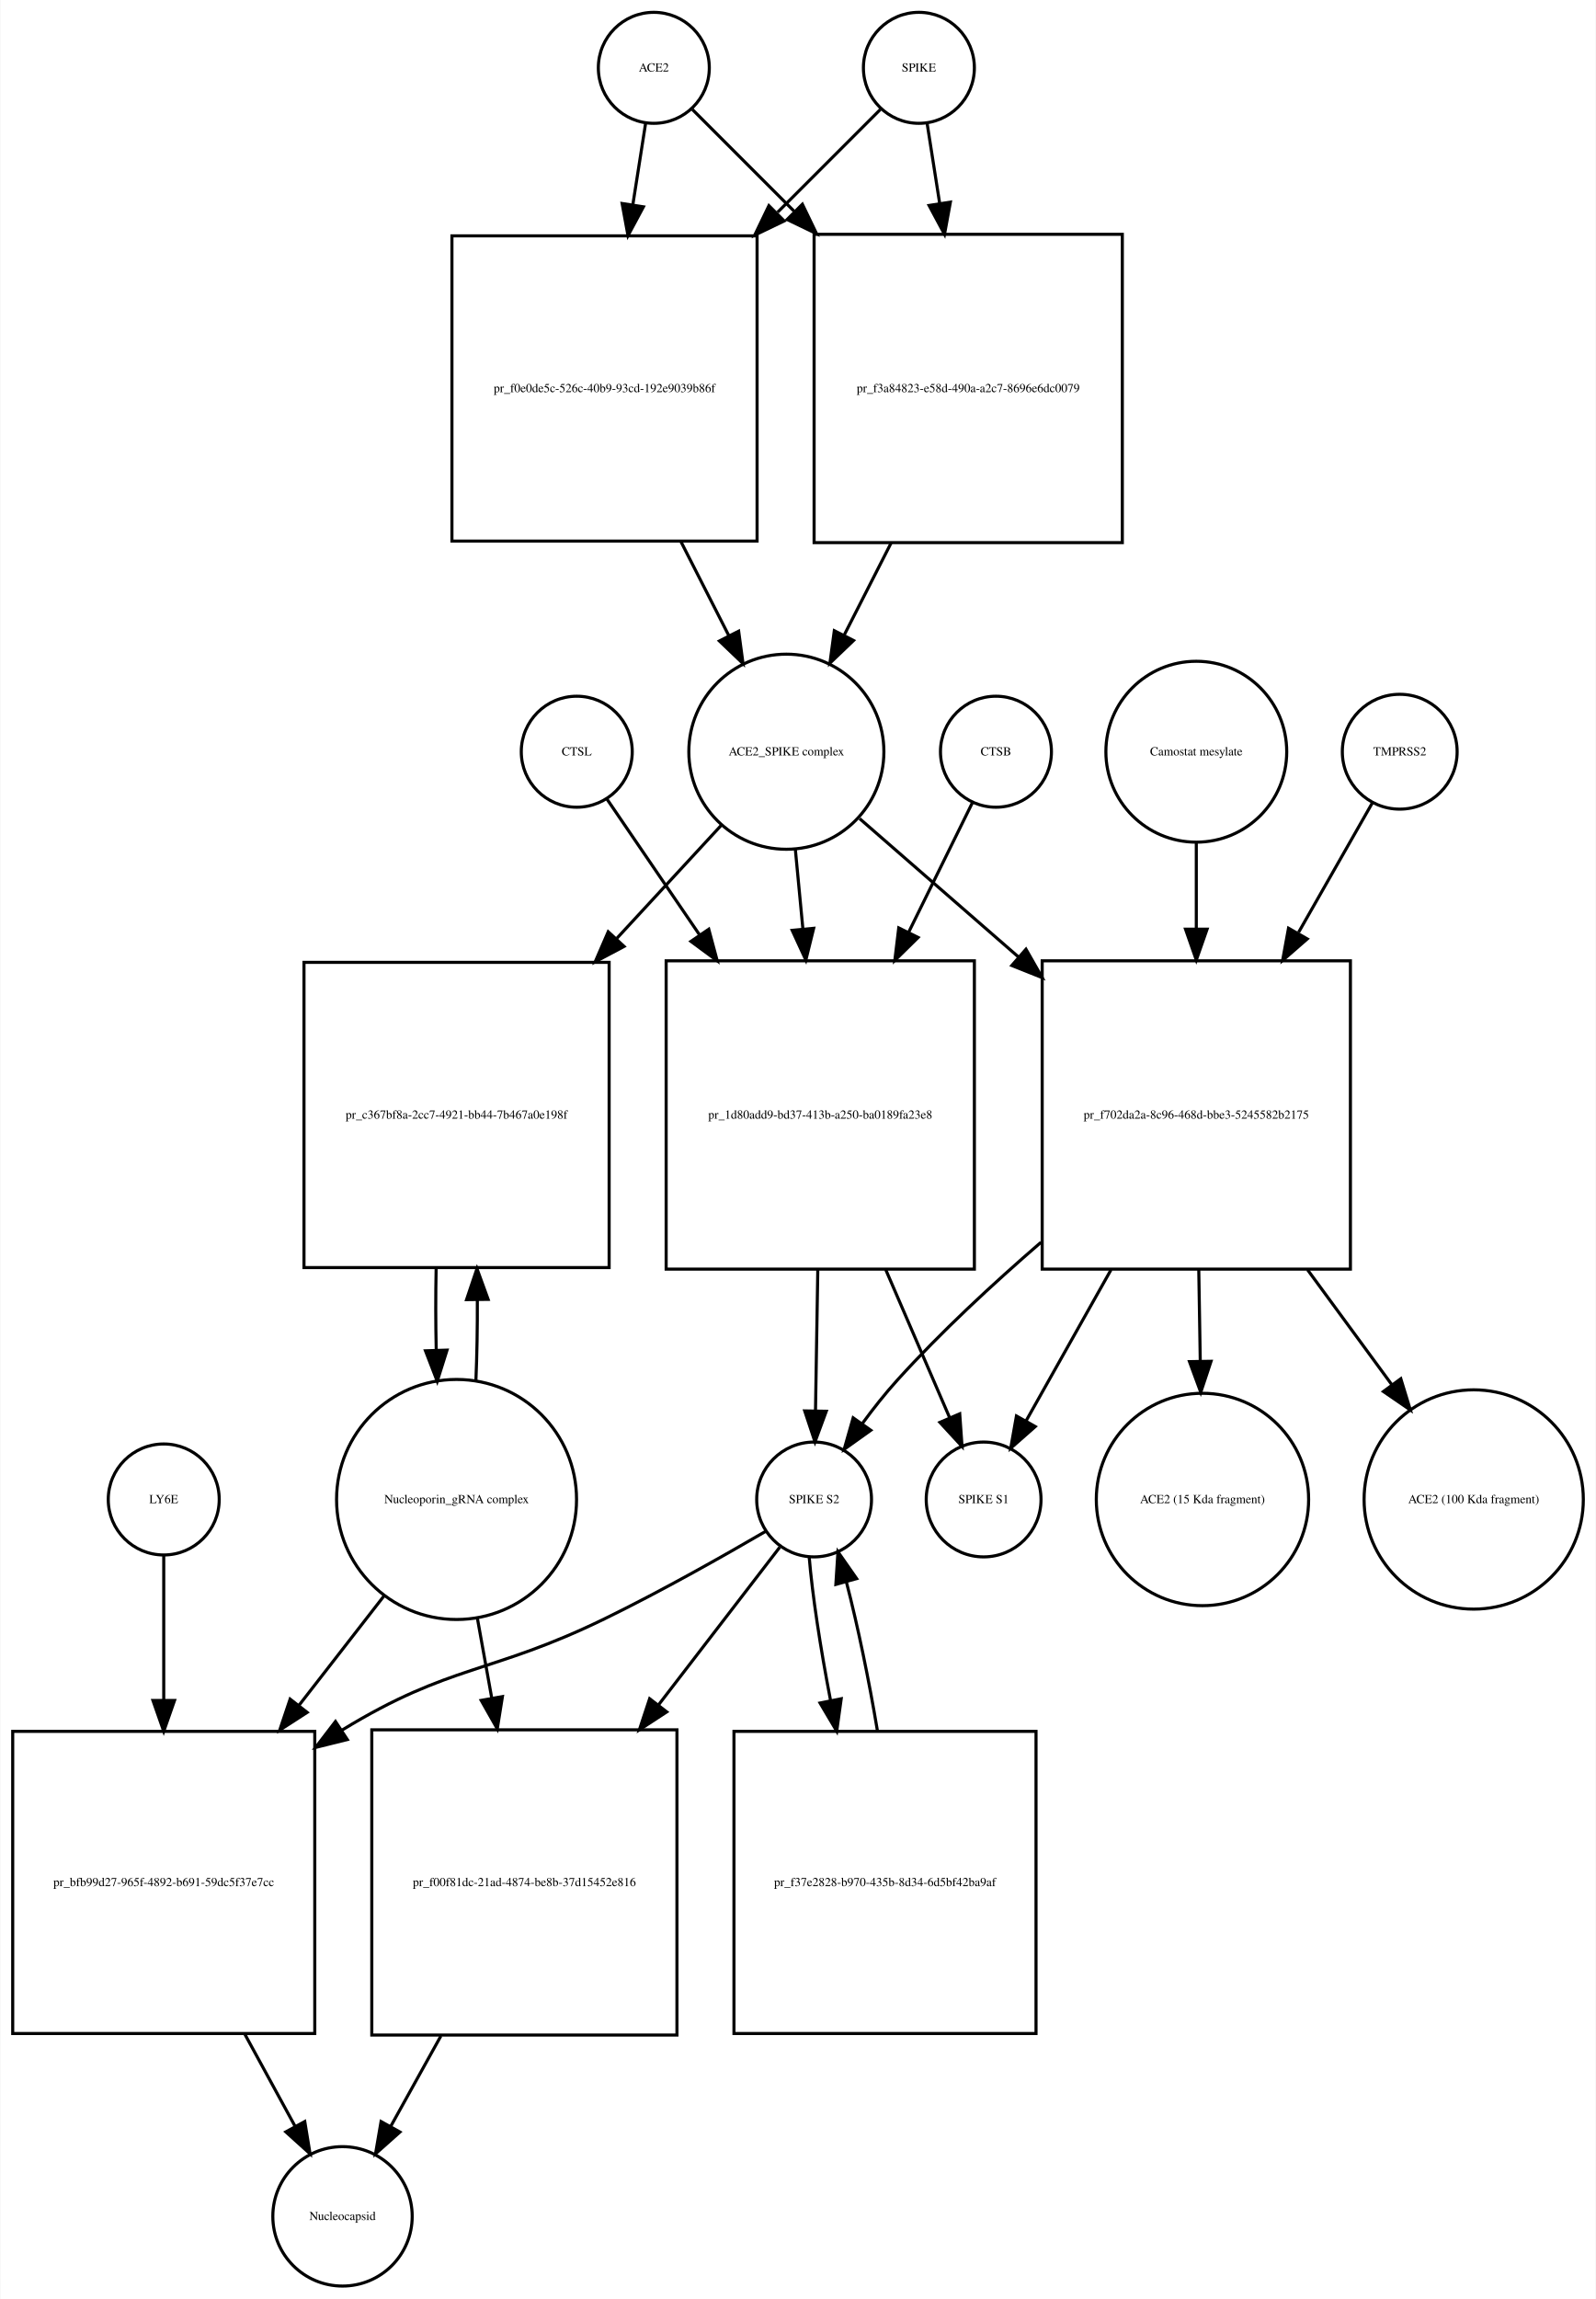
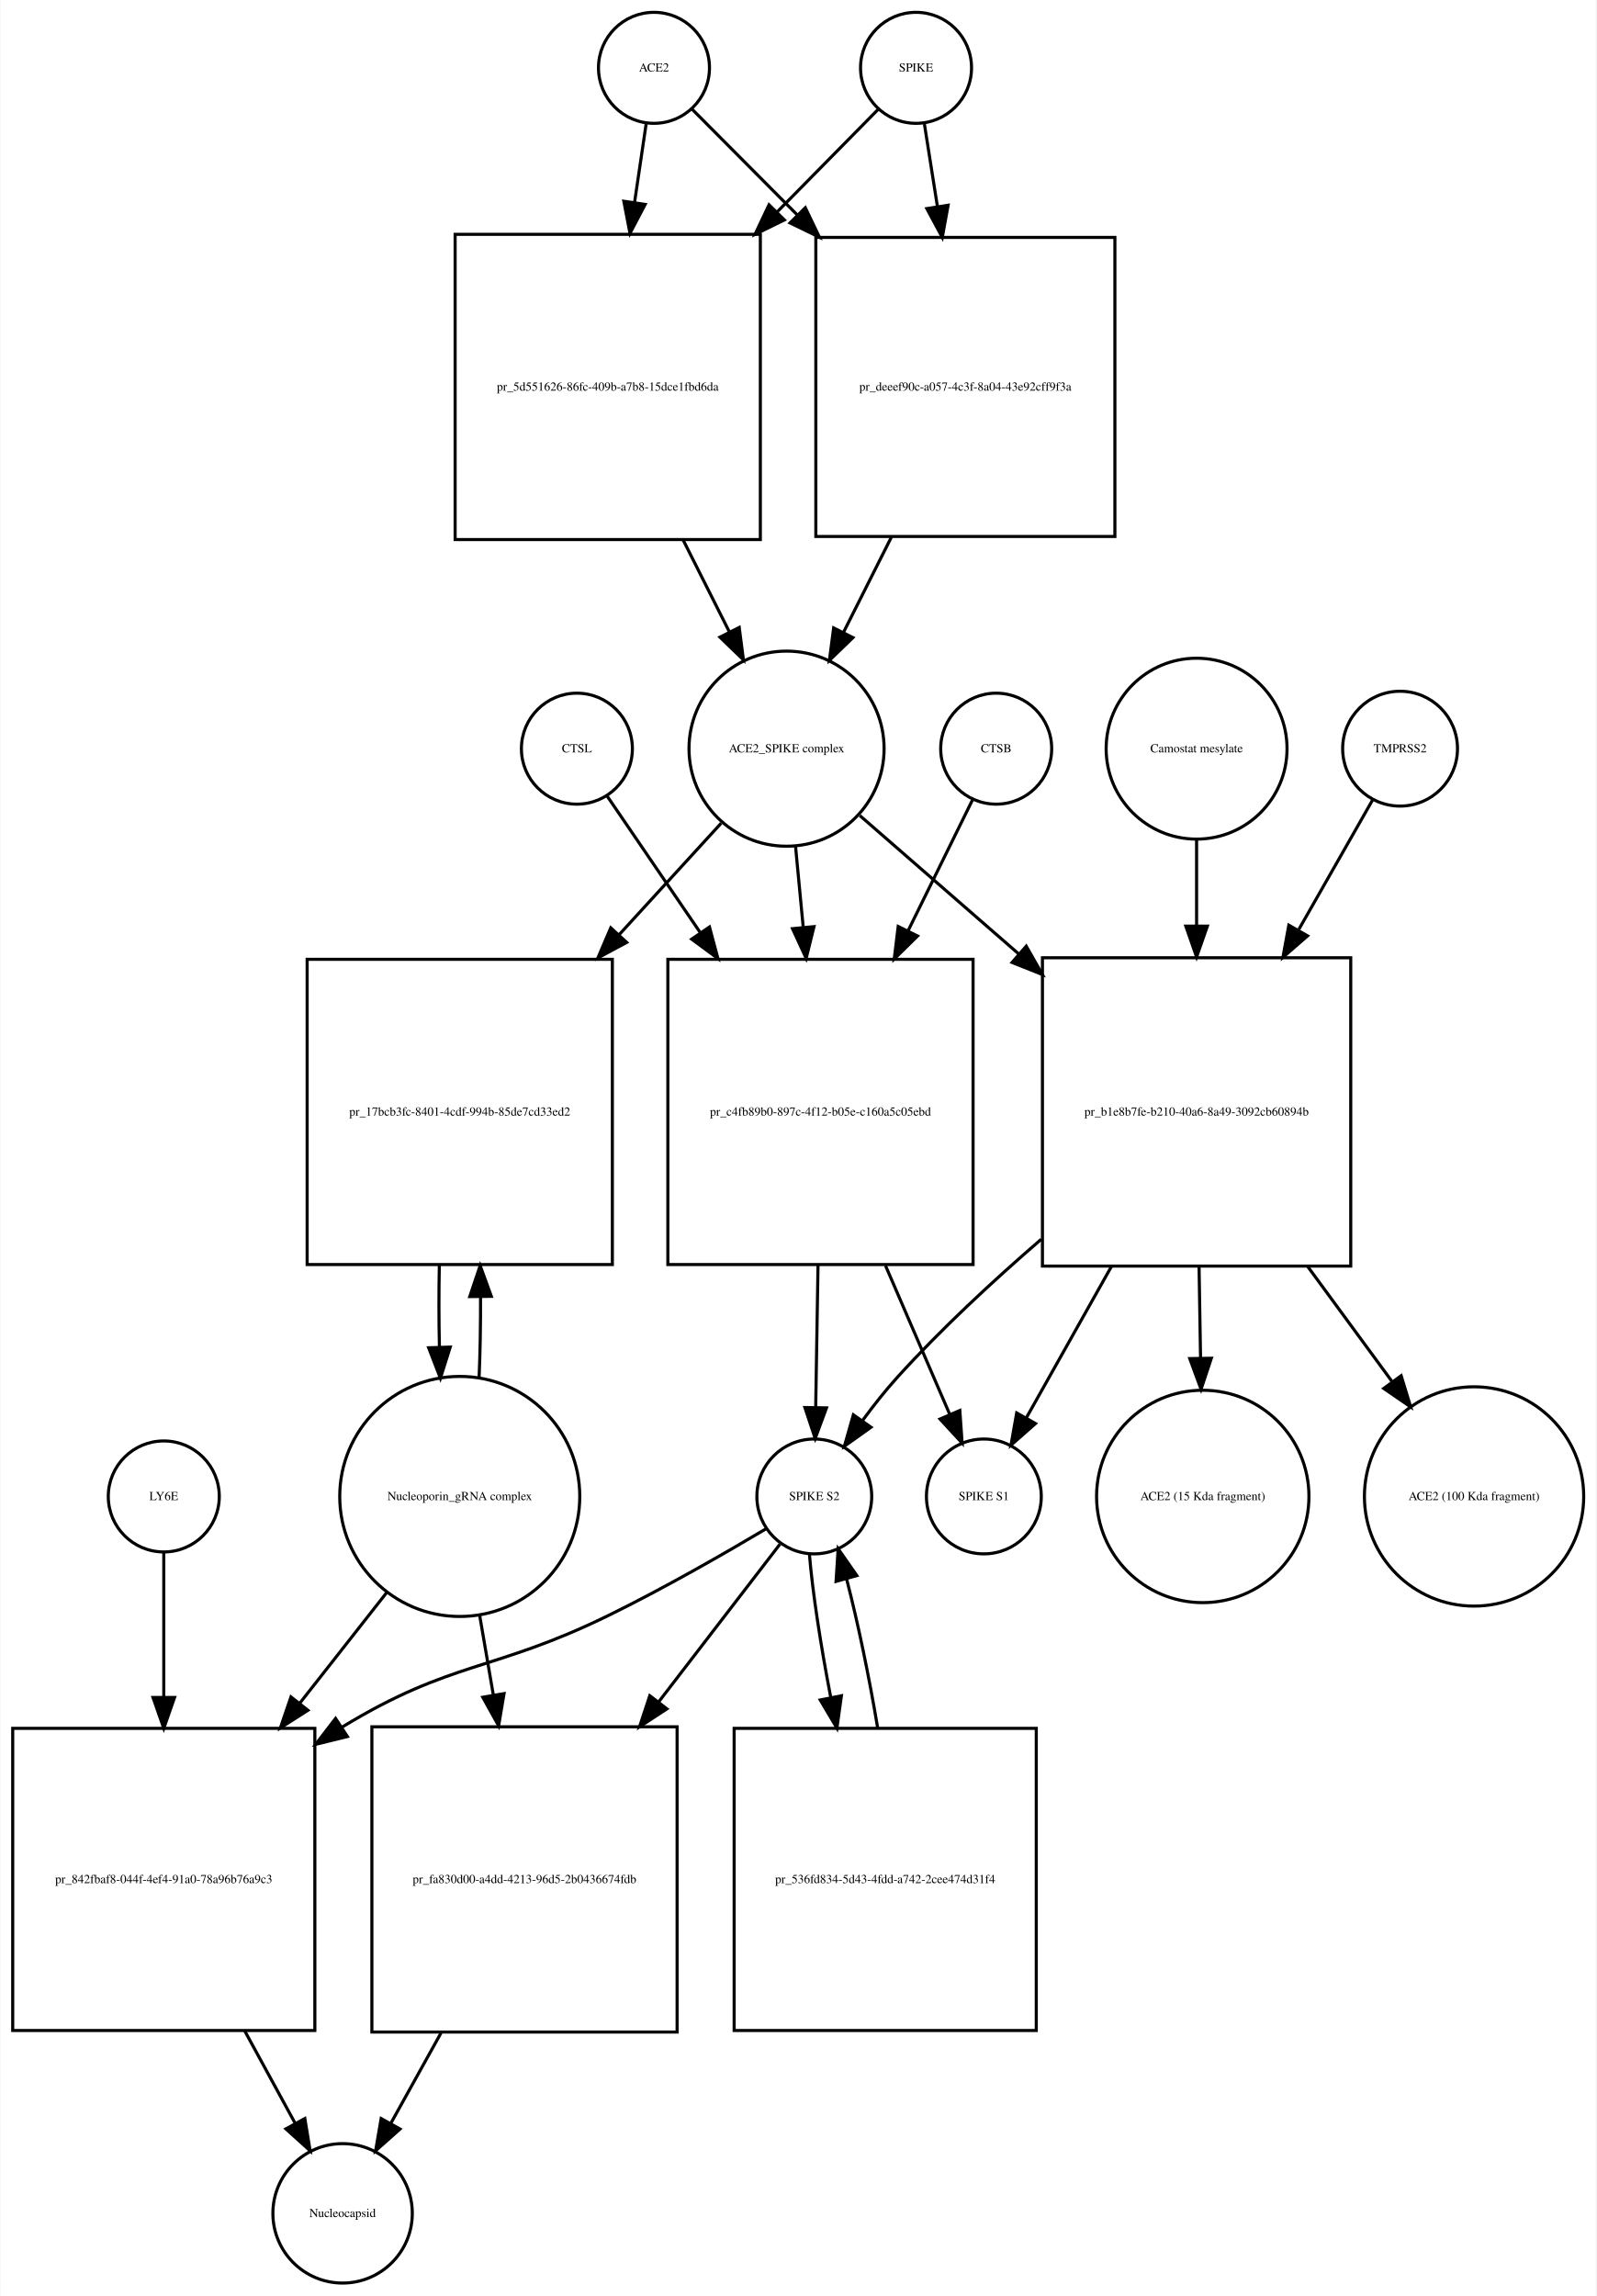
- <svg xmlns="http://www.w3.org/2000/svg" width="518pt" height="746pt" viewBox="0.00 0.00 517.53 745.68">
-   <g id="graph0" class="graph" transform="scale(1 1) rotate(0) translate(4 741.676)">
-     <polygon fill="white" stroke="none" points="-4,4 -4,-741.676 513.532,-741.676 513.532,4 -4,4" />
+ <svg xmlns="http://www.w3.org/2000/svg" width="518pt" height="745pt" viewBox="0.00 0.00 517.53 744.68">
+   <g id="graph0" class="graph" transform="scale(1 1) rotate(0) translate(4 740.676)">
+     <polygon fill="white" stroke="none" points="-4,4 -4,-740.676 513.532,-740.676 513.532,4 -4,4" />
    <g id="node1" class="node">
-       <ellipse fill="none" stroke="black" cx="208" cy="-719.676" rx="18" ry="18" />
-       <text text-anchor="middle" x="208" y="-718.476" font-family="Times,serif" font-size="4.00">ACE2</text>
+       <ellipse fill="none" stroke="black" cx="208" cy="-718.676" rx="18" ry="18" />
+       <text text-anchor="middle" x="208" y="-717.476" font-family="Times,serif" font-size="4.00">ACE2</text>
    </g>
    <g id="node2" class="node">
-       <polygon fill="none" stroke="black" points="241.5,-665.176 142.5,-665.176 142.5,-566.176 241.5,-566.176 241.5,-665.176" />
-       <text text-anchor="middle" x="192" y="-614.476" font-family="Times,serif" font-size="4.00">pr_f0e0de5c-526c-40b9-93cd-192e9039b86f</text>
+       <polygon fill="none" stroke="black" points="242.5,-664.676 143.5,-664.676 143.5,-565.676 242.5,-565.676 242.5,-664.676" />
+       <text text-anchor="middle" x="193" y="-613.976" font-family="Times,serif" font-size="4.00">pr_5d551626-86fc-409b-a7b8-15dce1fbd6da</text>
    </g>
    <g id="edge1" class="edge">
-       <path fill="none" stroke="black" d="M205.358,-701.833C204.185,-694.358 202.729,-685.071 201.212,-675.404" />
-       <polygon fill="black" stroke="black" points="204.627,-674.59 199.62,-665.254 197.712,-675.675 204.627,-674.59" />
+       <path fill="none" stroke="black" d="M205.455,-700.458C204.387,-693.231 203.077,-684.361 201.711,-675.12" />
+       <polygon fill="black" stroke="black" points="205.141,-674.386 200.216,-665.005 198.216,-675.41 205.141,-674.386" />
    </g>
    <g id="node17" class="node">
-       <polygon fill="none" stroke="black" points="360,-665.676 260,-665.676 260,-565.676 360,-565.676 360,-665.676" />
-       <text text-anchor="middle" x="310" y="-614.476" font-family="Times,serif" font-size="4.00">pr_f3a84823-e58d-490a-a2c7-8696e6dc0079</text>
+       <polygon fill="none" stroke="black" points="357.5,-663.676 260.5,-663.676 260.5,-566.676 357.5,-566.676 357.5,-663.676" />
+       <text text-anchor="middle" x="309" y="-613.976" font-family="Times,serif" font-size="4.00">pr_deeef90c-a057-4c3f-8a04-43e92cff9f3a</text>
    </g>
    <g id="edge2" class="edge">
-       <path fill="none" stroke="black" d="M220.507,-706.169C229.045,-697.631 241.025,-685.651 253.449,-673.227" />
-       <polygon fill="black" stroke="black" points="256.196,-675.43 260.793,-665.884 251.247,-670.48 256.196,-675.43" />
+       <path fill="none" stroke="black" d="M220.385,-705.23C229.185,-696.387 241.677,-683.833 254.514,-670.932" />
+       <polygon fill="black" stroke="black" points="257.088,-673.307 261.661,-663.75 252.126,-668.37 257.088,-673.307" />
    </g>
    <g id="node3" class="node">
      <ellipse fill="none" stroke="black" cx="251" cy="-497.856" rx="31.641" ry="31.641" />
      <text text-anchor="middle" x="251" y="-496.656" font-family="Times,serif" font-size="4.00">ACE2_SPIKE complex</text>
    </g>
    <g id="edge3" class="edge">
-       <path fill="none" stroke="black" d="M216.85,-565.894C222.053,-555.681 227.454,-545.079 232.383,-535.403" />
-       <polygon fill="black" stroke="black" points="235.522,-536.951 236.942,-526.452 229.285,-533.774 235.522,-536.951" />
+       <path fill="none" stroke="black" d="M217.429,-565.604C222.444,-555.633 227.647,-545.289 232.416,-535.806" />
+       <polygon fill="black" stroke="black" points="235.651,-537.164 237.018,-526.657 229.398,-534.018 235.651,-537.164" />
    </g>
    <g id="node6" class="node">
-       <polygon fill="none" stroke="black" points="193.5,-429.537 94.5,-429.537 94.5,-330.537 193.5,-330.537 193.5,-429.537" />
-       <text text-anchor="middle" x="144" y="-378.837" font-family="Times,serif" font-size="4.00">pr_c367bf8a-2cc7-4921-bb44-7b467a0e198f</text>
+       <polygon fill="none" stroke="black" points="194.5,-429.537 95.5,-429.537 95.5,-330.537 194.5,-330.537 194.5,-429.537" />
+       <text text-anchor="middle" x="145" y="-378.837" font-family="Times,serif" font-size="4.00">pr_17bcb3fc-8401-4cdf-994b-85de7cd33ed2</text>
    </g>
    <g id="edge4" class="edge">
-       <path fill="none" stroke="black" d="M229.86,-473.974C220.085,-463.393 208.001,-450.313 196.017,-437.341" />
-       <polygon fill="black" stroke="black" points="198.347,-434.705 188.99,-429.735 193.205,-439.455 198.347,-434.705" />
+       <path fill="none" stroke="black" d="M229.804,-473.697C220.208,-463.212 208.405,-450.315 196.687,-437.512" />
+       <polygon fill="black" stroke="black" points="199.149,-435.018 189.816,-430.004 193.985,-439.744 199.149,-435.018" />
    </g>
    <g id="node7" class="node">
-       <polygon fill="none" stroke="black" points="312,-430.037 212,-430.037 212,-330.037 312,-330.037 312,-430.037" />
-       <text text-anchor="middle" x="262" y="-378.837" font-family="Times,serif" font-size="4.00">pr_1d80add9-bd37-413b-a250-ba0189fa23e8</text>
+       <polygon fill="none" stroke="black" points="311.5,-429.537 212.5,-429.537 212.5,-330.537 311.5,-330.537 311.5,-429.537" />
+       <text text-anchor="middle" x="262" y="-378.837" font-family="Times,serif" font-size="4.00">pr_c4fb89b0-897c-4f12-b05e-c160a5c05ebd</text>
    </g>
    <g id="edge5" class="edge">
-       <path fill="none" stroke="black" d="M253.919,-466.123C254.677,-458.138 255.52,-449.261 256.368,-440.339" />
-       <polygon fill="black" stroke="black" points="259.861,-440.58 257.322,-430.294 252.892,-439.918 259.861,-440.58" />
+       <path fill="none" stroke="black" d="M253.919,-466.123C254.687,-458.04 255.541,-449.044 256.399,-440.013" />
+       <polygon fill="black" stroke="black" points="259.903,-440.135 257.364,-429.849 252.934,-439.473 259.903,-440.135" />
    </g>
    <g id="node12" class="node">
      <polygon fill="none" stroke="black" points="434,-430.037 334,-430.037 334,-330.037 434,-330.037 434,-430.037" />
-       <text text-anchor="middle" x="384" y="-378.837" font-family="Times,serif" font-size="4.00">pr_f702da2a-8c96-468d-bbe3-5245582b2175</text>
+       <text text-anchor="middle" x="384" y="-378.837" font-family="Times,serif" font-size="4.00">pr_b1e8b7fe-b210-40a6-8a49-3092cb60894b</text>
    </g>
    <g id="edge6" class="edge">
      <path fill="none" stroke="black" d="M274.778,-476.15C289.161,-463.625 308.168,-447.073 326.289,-431.293" />
      <polygon fill="black" stroke="black" points="328.742,-433.798 333.985,-424.591 324.145,-428.519 328.742,-433.798" />
    </g>
    <g id="node4" class="node">
-       <ellipse fill="none" stroke="black" cx="294" cy="-719.676" rx="18" ry="18" />
-       <text text-anchor="middle" x="294" y="-718.476" font-family="Times,serif" font-size="4.00">SPIKE</text>
+       <ellipse fill="none" stroke="black" cx="293" cy="-718.676" rx="18" ry="18" />
+       <text text-anchor="middle" x="293" y="-717.476" font-family="Times,serif" font-size="4.00">SPIKE</text>
    </g>
    <g id="edge7" class="edge">
-       <path fill="none" stroke="black" d="M281.493,-706.169C272.866,-697.542 260.725,-685.402 248.163,-672.839" />
-       <polygon fill="black" stroke="black" points="250.287,-670.013 240.741,-665.417 245.337,-674.963 250.287,-670.013" />
+       <path fill="none" stroke="black" d="M280.738,-705.23C272.28,-696.646 260.378,-684.565 248.062,-672.064" />
+       <polygon fill="black" stroke="black" points="250.297,-669.345 240.785,-664.678 245.31,-674.258 250.297,-669.345" />
    </g>
    <g id="edge8" class="edge">
-       <path fill="none" stroke="black" d="M296.642,-701.833C297.801,-694.442 299.239,-685.279 300.737,-675.73" />
-       <polygon fill="black" stroke="black" points="304.218,-676.119 302.31,-665.697 297.303,-675.034 304.218,-676.119" />
+       <path fill="none" stroke="black" d="M295.714,-700.458C296.905,-692.902 298.379,-683.551 299.908,-673.856" />
+       <polygon fill="black" stroke="black" points="303.41,-674.113 301.51,-663.69 296.496,-673.023 303.41,-674.113" />
    </g>
    <g id="node5" class="node">
-       <ellipse fill="none" stroke="black" cx="144" cy="-255.322" rx="38.929" ry="38.929" />
-       <text text-anchor="middle" x="144" y="-254.122" font-family="Times,serif" font-size="4.00">Nucleoporin_gRNA complex </text>
+       <ellipse fill="none" stroke="black" cx="145" cy="-255.322" rx="38.929" ry="38.929" />
+       <text text-anchor="middle" x="145" y="-254.122" font-family="Times,serif" font-size="4.00">Nucleoporin_gRNA complex </text>
    </g>
    <g id="edge9" class="edge">
-       <path fill="none" stroke="black" d="M150.268,-293.66C150.621,-302.023 150.78,-311.093 150.745,-320.093" />
-       <polygon fill="black" stroke="black" points="147.245,-320.143 150.624,-330.184 154.244,-320.227 147.245,-320.143" />
+       <path fill="none" stroke="black" d="M151.268,-293.66C151.621,-302.023 151.78,-311.093 151.745,-320.093" />
+       <polygon fill="black" stroke="black" points="148.245,-320.143 151.624,-330.184 155.244,-320.227 148.245,-320.143" />
    </g>
    <g id="node18" class="node">
      <polygon fill="none" stroke="black" points="98,-180.108 7.10543e-15,-180.108 7.10543e-15,-82.108 98,-82.108 98,-180.108" />
-       <text text-anchor="middle" x="49" y="-129.908" font-family="Times,serif" font-size="4.00">pr_bfb99d27-965f-4892-b691-59dc5f37e7cc</text>
+       <text text-anchor="middle" x="49" y="-129.908" font-family="Times,serif" font-size="4.00">pr_842fbaf8-044f-4ef4-91a0-78a96b76a9c3</text>
    </g>
    <g id="edge10" class="edge">
-       <path fill="none" stroke="black" d="M120.517,-224.112C112.133,-213.327 102.395,-200.8 92.855,-188.526" />
-       <polygon fill="black" stroke="black" points="95.53,-186.265 86.63,-180.518 90.004,-190.561 95.53,-186.265" />
+       <path fill="none" stroke="black" d="M121.516,-224.426C112.955,-213.527 102.973,-200.819 93.201,-188.379" />
+       <polygon fill="black" stroke="black" points="95.757,-185.967 86.828,-180.265 90.252,-190.291 95.757,-185.967" />
    </g>
    <g id="node22" class="node">
      <polygon fill="none" stroke="black" points="215.5,-180.608 116.5,-180.608 116.5,-81.608 215.5,-81.608 215.5,-180.608" />
-       <text text-anchor="middle" x="166" y="-129.908" font-family="Times,serif" font-size="4.00">pr_f00f81dc-21ad-4874-be8b-37d15452e816</text>
+       <text text-anchor="middle" x="166" y="-129.908" font-family="Times,serif" font-size="4.00">pr_fa830d00-a4dd-4213-96d5-2b0436674fdb</text>
    </g>
    <g id="edge11" class="edge">
-       <path fill="none" stroke="black" d="M150.72,-216.99C152.208,-208.728 153.819,-199.778 155.418,-190.894" />
-       <polygon fill="black" stroke="black" points="158.884,-191.394 157.211,-180.932 151.995,-190.154 158.884,-191.394" />
+       <path fill="none" stroke="black" d="M151.415,-216.99C152.835,-208.728 154.372,-199.778 155.899,-190.894" />
+       <polygon fill="black" stroke="black" points="159.367,-191.38 157.611,-180.932 152.468,-190.195 159.367,-191.38" />
    </g>
    <g id="edge12" class="edge">
-       <path fill="none" stroke="black" d="M137.376,-330.184C137.199,-321.536 137.208,-312.542 137.403,-303.928" />
-       <polygon fill="black" stroke="black" points="140.91,-303.767 137.732,-293.66 133.913,-303.543 140.91,-303.767" />
+       <path fill="none" stroke="black" d="M138.376,-330.184C138.199,-321.536 138.208,-312.542 138.403,-303.928" />
+       <polygon fill="black" stroke="black" points="141.91,-303.767 138.732,-293.66 134.913,-303.543 141.91,-303.767" />
    </g>
    <g id="node8" class="node">
      <ellipse fill="none" stroke="black" cx="260" cy="-255.322" rx="18.623" ry="18.623" />
      <text text-anchor="middle" x="260" y="-254.122" font-family="Times,serif" font-size="4.00">SPIKE S2</text>
    </g>
    <g id="edge13" class="edge">
-       <path fill="none" stroke="black" d="M261.198,-329.831C260.944,-314.257 260.673,-297.595 260.452,-284.079" />
-       <polygon fill="black" stroke="black" points="263.951,-283.936 260.288,-273.994 256.952,-284.05 263.951,-283.936" />
+       <path fill="none" stroke="black" d="M261.204,-330.184C260.949,-314.573 260.677,-297.835 260.455,-284.246" />
+       <polygon fill="black" stroke="black" points="263.952,-284.046 260.29,-274.105 256.953,-284.16 263.952,-284.046" />
    </g>
    <g id="node11" class="node">
      <ellipse fill="none" stroke="black" cx="315" cy="-255.322" rx="18.623" ry="18.623" />
      <text text-anchor="middle" x="315" y="-254.122" font-family="Times,serif" font-size="4.00">SPIKE S1</text>
    </g>
    <g id="edge14" class="edge">
-       <path fill="none" stroke="black" d="M283.252,-329.831C290.343,-313.412 297.957,-295.784 303.95,-281.907" />
-       <polygon fill="black" stroke="black" points="307.245,-283.105 307.997,-272.537 300.819,-280.329 307.245,-283.105" />
+       <path fill="none" stroke="black" d="M283.099,-330.184C290.207,-313.726 297.857,-296.015 303.883,-282.062" />
+       <polygon fill="black" stroke="black" points="307.201,-283.207 307.953,-272.639 300.775,-280.431 307.201,-283.207" />
    </g>
    <g id="edge15" class="edge">
-       <path fill="none" stroke="black" d="M244.313,-245.001C230.69,-237.056 210.324,-225.539 192,-216.608 155.121,-198.634 142.007,-202.001 107,-180.608 106.909,-180.553 106.818,-180.497 106.727,-180.441" />
-       <polygon fill="black" stroke="black" points="108.557,-177.456 98.275,-174.9 104.719,-183.31 108.557,-177.456" />
+       <path fill="none" stroke="black" d="M244.571,-244.96C231.165,-236.989 211.109,-225.458 193,-216.608 155.772,-198.415 142.402,-202.14 107,-180.608 106.909,-180.553 106.818,-180.497 106.727,-180.442" />
+       <polygon fill="black" stroke="black" points="108.552,-177.454 98.266,-174.915 104.724,-183.314 108.552,-177.454" />
    </g>
    <g id="node21" class="node">
      <polygon fill="none" stroke="black" points="332,-180.108 234,-180.108 234,-82.108 332,-82.108 332,-180.108" />
-       <text text-anchor="middle" x="283" y="-129.908" font-family="Times,serif" font-size="4.00">pr_f37e2828-b970-435b-8d34-6d5bf42ba9af</text>
+       <text text-anchor="middle" x="283" y="-129.908" font-family="Times,serif" font-size="4.00">pr_536fd834-5d43-4fdd-a742-2cee474d31f4</text>
    </g>
    <g id="edge16" class="edge">
      <path fill="none" stroke="black" d="M258.395,-236.812C259.408,-224.453 262.055,-207.13 265.339,-190.126" />
      <polygon fill="black" stroke="black" points="268.797,-190.685 267.339,-180.191 261.934,-189.304 268.797,-190.685" />
    </g>
    <g id="edge17" class="edge">
      <path fill="none" stroke="black" d="M248.848,-239.823C239.018,-227.043 224.038,-207.566 209.505,-188.672" />
      <polygon fill="black" stroke="black" points="212.192,-186.424 203.321,-180.631 206.644,-190.692 212.192,-186.424" />
    </g>
    <g id="node9" class="node">
      <ellipse fill="none" stroke="black" cx="319" cy="-497.856" rx="18" ry="18" />
      <text text-anchor="middle" x="319" y="-496.656" font-family="Times,serif" font-size="4.00">CTSB</text>
    </g>
    <g id="edge18" class="edge">
-       <path fill="none" stroke="black" d="M311.313,-481.236C305.902,-470.242 298.291,-454.777 290.664,-439.279" />
-       <polygon fill="black" stroke="black" points="293.744,-437.612 286.188,-430.185 287.463,-440.703 293.744,-437.612" />
+       <path fill="none" stroke="black" d="M311.313,-481.236C305.851,-470.139 298.148,-454.486 290.449,-438.843" />
+       <polygon fill="black" stroke="black" points="293.49,-437.095 285.934,-429.668 287.209,-440.186 293.49,-437.095" />
    </g>
    <g id="node10" class="node">
      <ellipse fill="none" stroke="black" cx="183" cy="-497.856" rx="18" ry="18" />
      <text text-anchor="middle" x="183" y="-496.656" font-family="Times,serif" font-size="4.00">CTSL</text>
    </g>
    <g id="edge19" class="edge">
-       <path fill="none" stroke="black" d="M192.687,-482.655C200.336,-471.441 211.55,-455 222.739,-438.596" />
-       <polygon fill="black" stroke="black" points="225.825,-440.283 228.568,-430.05 220.042,-436.339 225.825,-440.283" />
+       <path fill="none" stroke="black" d="M192.687,-482.655C200.371,-471.39 211.653,-454.849 222.893,-438.371" />
+       <polygon fill="black" stroke="black" points="226.004,-440.021 228.747,-429.787 220.221,-436.076 226.004,-440.021" />
    </g>
    <g id="edge20" class="edge">
      <path fill="none" stroke="black" d="M333.611,-338.737C317.967,-325.235 301.134,-309.632 287,-294.037 283.079,-289.711 279.214,-284.81 275.687,-280.008" />
      <polygon fill="black" stroke="black" points="278.39,-277.767 269.765,-271.614 272.67,-281.802 278.39,-277.767" />
    </g>
    <g id="edge21" class="edge">
      <path fill="none" stroke="black" d="M356.333,-329.831C346.889,-313.036 336.734,-294.976 328.853,-280.96" />
      <polygon fill="black" stroke="black" points="331.749,-278.969 323.797,-271.968 325.647,-282.4 331.749,-278.969" />
    </g>
    <g id="node15" class="node">
      <ellipse fill="none" stroke="black" cx="386" cy="-255.322" rx="34.443" ry="34.443" />
      <text text-anchor="middle" x="386" y="-254.122" font-family="Times,serif" font-size="4.00">ACE2 (15 Kda fragment)</text>
    </g>
    <g id="edge22" class="edge">
      <path fill="none" stroke="black" d="M384.802,-329.831C384.962,-320.038 385.128,-309.814 385.285,-300.212" />
      <polygon fill="black" stroke="black" points="388.786,-300.144 385.45,-290.088 381.787,-300.03 388.786,-300.144" />
    </g>
    <g id="node16" class="node">
      <ellipse fill="none" stroke="black" cx="474" cy="-255.322" rx="35.564" ry="35.564" />
      <text text-anchor="middle" x="474" y="-254.122" font-family="Times,serif" font-size="4.00">ACE2 (100 Kda fragment)</text>
    </g>
    <g id="edge23" class="edge">
      <path fill="none" stroke="black" d="M420.088,-329.831C429.218,-317.383 438.857,-304.239 447.421,-292.563" />
      <polygon fill="black" stroke="black" points="450.352,-294.484 453.444,-284.351 444.707,-290.344 450.352,-294.484" />
    </g>
    <g id="node13" class="node">
      <ellipse fill="none" stroke="black" cx="450" cy="-497.856" rx="18.623" ry="18.623" />
      <text text-anchor="middle" x="450" y="-496.656" font-family="Times,serif" font-size="4.00">TMPRSS2</text>
    </g>
    <g id="edge24" class="edge">
      <path fill="none" stroke="black" d="M441.099,-481.236C434.834,-470.242 426.021,-454.777 417.19,-439.279" />
      <polygon fill="black" stroke="black" points="419.999,-437.14 412.007,-430.185 413.917,-440.606 419.999,-437.14" />
    </g>
    <g id="node14" class="node">
      <ellipse fill="none" stroke="black" cx="384" cy="-497.856" rx="29.337" ry="29.337" />
      <text text-anchor="middle" x="384" y="-496.656" font-family="Times,serif" font-size="4.00">Camostat mesylate</text>
    </g>
    <g id="edge25" class="edge">
      <path fill="none" stroke="black" d="M384,-468.524C384,-459.975 384,-450.25 384,-440.467" />
      <polygon fill="black" stroke="black" points="387.5,-440.299 384,-430.299 380.5,-440.299 387.5,-440.299" />
    </g>
    <g id="edge26" class="edge">
-       <path fill="none" stroke="black" d="M284.979,-565.558C279.891,-555.57 274.621,-545.225 269.793,-535.749" />
-       <polygon fill="black" stroke="black" points="272.794,-533.929 265.137,-526.607 266.557,-537.107 272.794,-533.929" />
+       <path fill="none" stroke="black" d="M285.074,-566.605C279.872,-556.262 274.445,-545.471 269.491,-535.621" />
+       <polygon fill="black" stroke="black" points="272.529,-533.872 264.909,-526.51 266.275,-537.017 272.529,-533.872" />
    </g>
    <g id="node19" class="node">
      <ellipse fill="none" stroke="black" cx="107" cy="-22.804" rx="22.61" ry="22.61" />
      <text text-anchor="middle" x="107" y="-21.604" font-family="Times,serif" font-size="4.00">Nucleocapsid</text>
    </g>
    <g id="edge27" class="edge">
      <path fill="none" stroke="black" d="M75.285,-81.933C80.846,-71.74 86.542,-61.3 91.544,-52.132" />
      <polygon fill="black" stroke="black" points="94.754,-53.556 96.471,-43.101 88.609,-50.203 94.754,-53.556" />
    </g>
    <g id="node20" class="node">
      <ellipse fill="none" stroke="black" cx="49" cy="-255.322" rx="18" ry="18" />
      <text text-anchor="middle" x="49" y="-254.122" font-family="Times,serif" font-size="4.00">LY6E</text>
    </g>
    <g id="edge28" class="edge">
      <path fill="none" stroke="black" d="M49,-237.071C49,-224.696 49,-207.248 49,-190.125" />
      <polygon fill="black" stroke="black" points="52.5,-190.121 49,-180.121 45.5,-190.121 52.5,-190.121" />
    </g>
    <g id="edge29" class="edge">
      <path fill="none" stroke="black" d="M280.546,-180.29C277.804,-196.723 274.139,-214.464 270.5,-228.458" />
      <polygon fill="black" stroke="black" points="267.057,-227.772 267.738,-238.345 273.799,-229.655 267.057,-227.772" />
    </g>
    <g id="edge30" class="edge">
      <path fill="none" stroke="black" d="M138.918,-81.312C133.342,-71.266 127.65,-61.01 122.646,-51.995" />
      <polygon fill="black" stroke="black" points="125.627,-50.154 117.714,-43.109 119.507,-53.551 125.627,-50.154" />
    </g>
  </g>
</svg>
